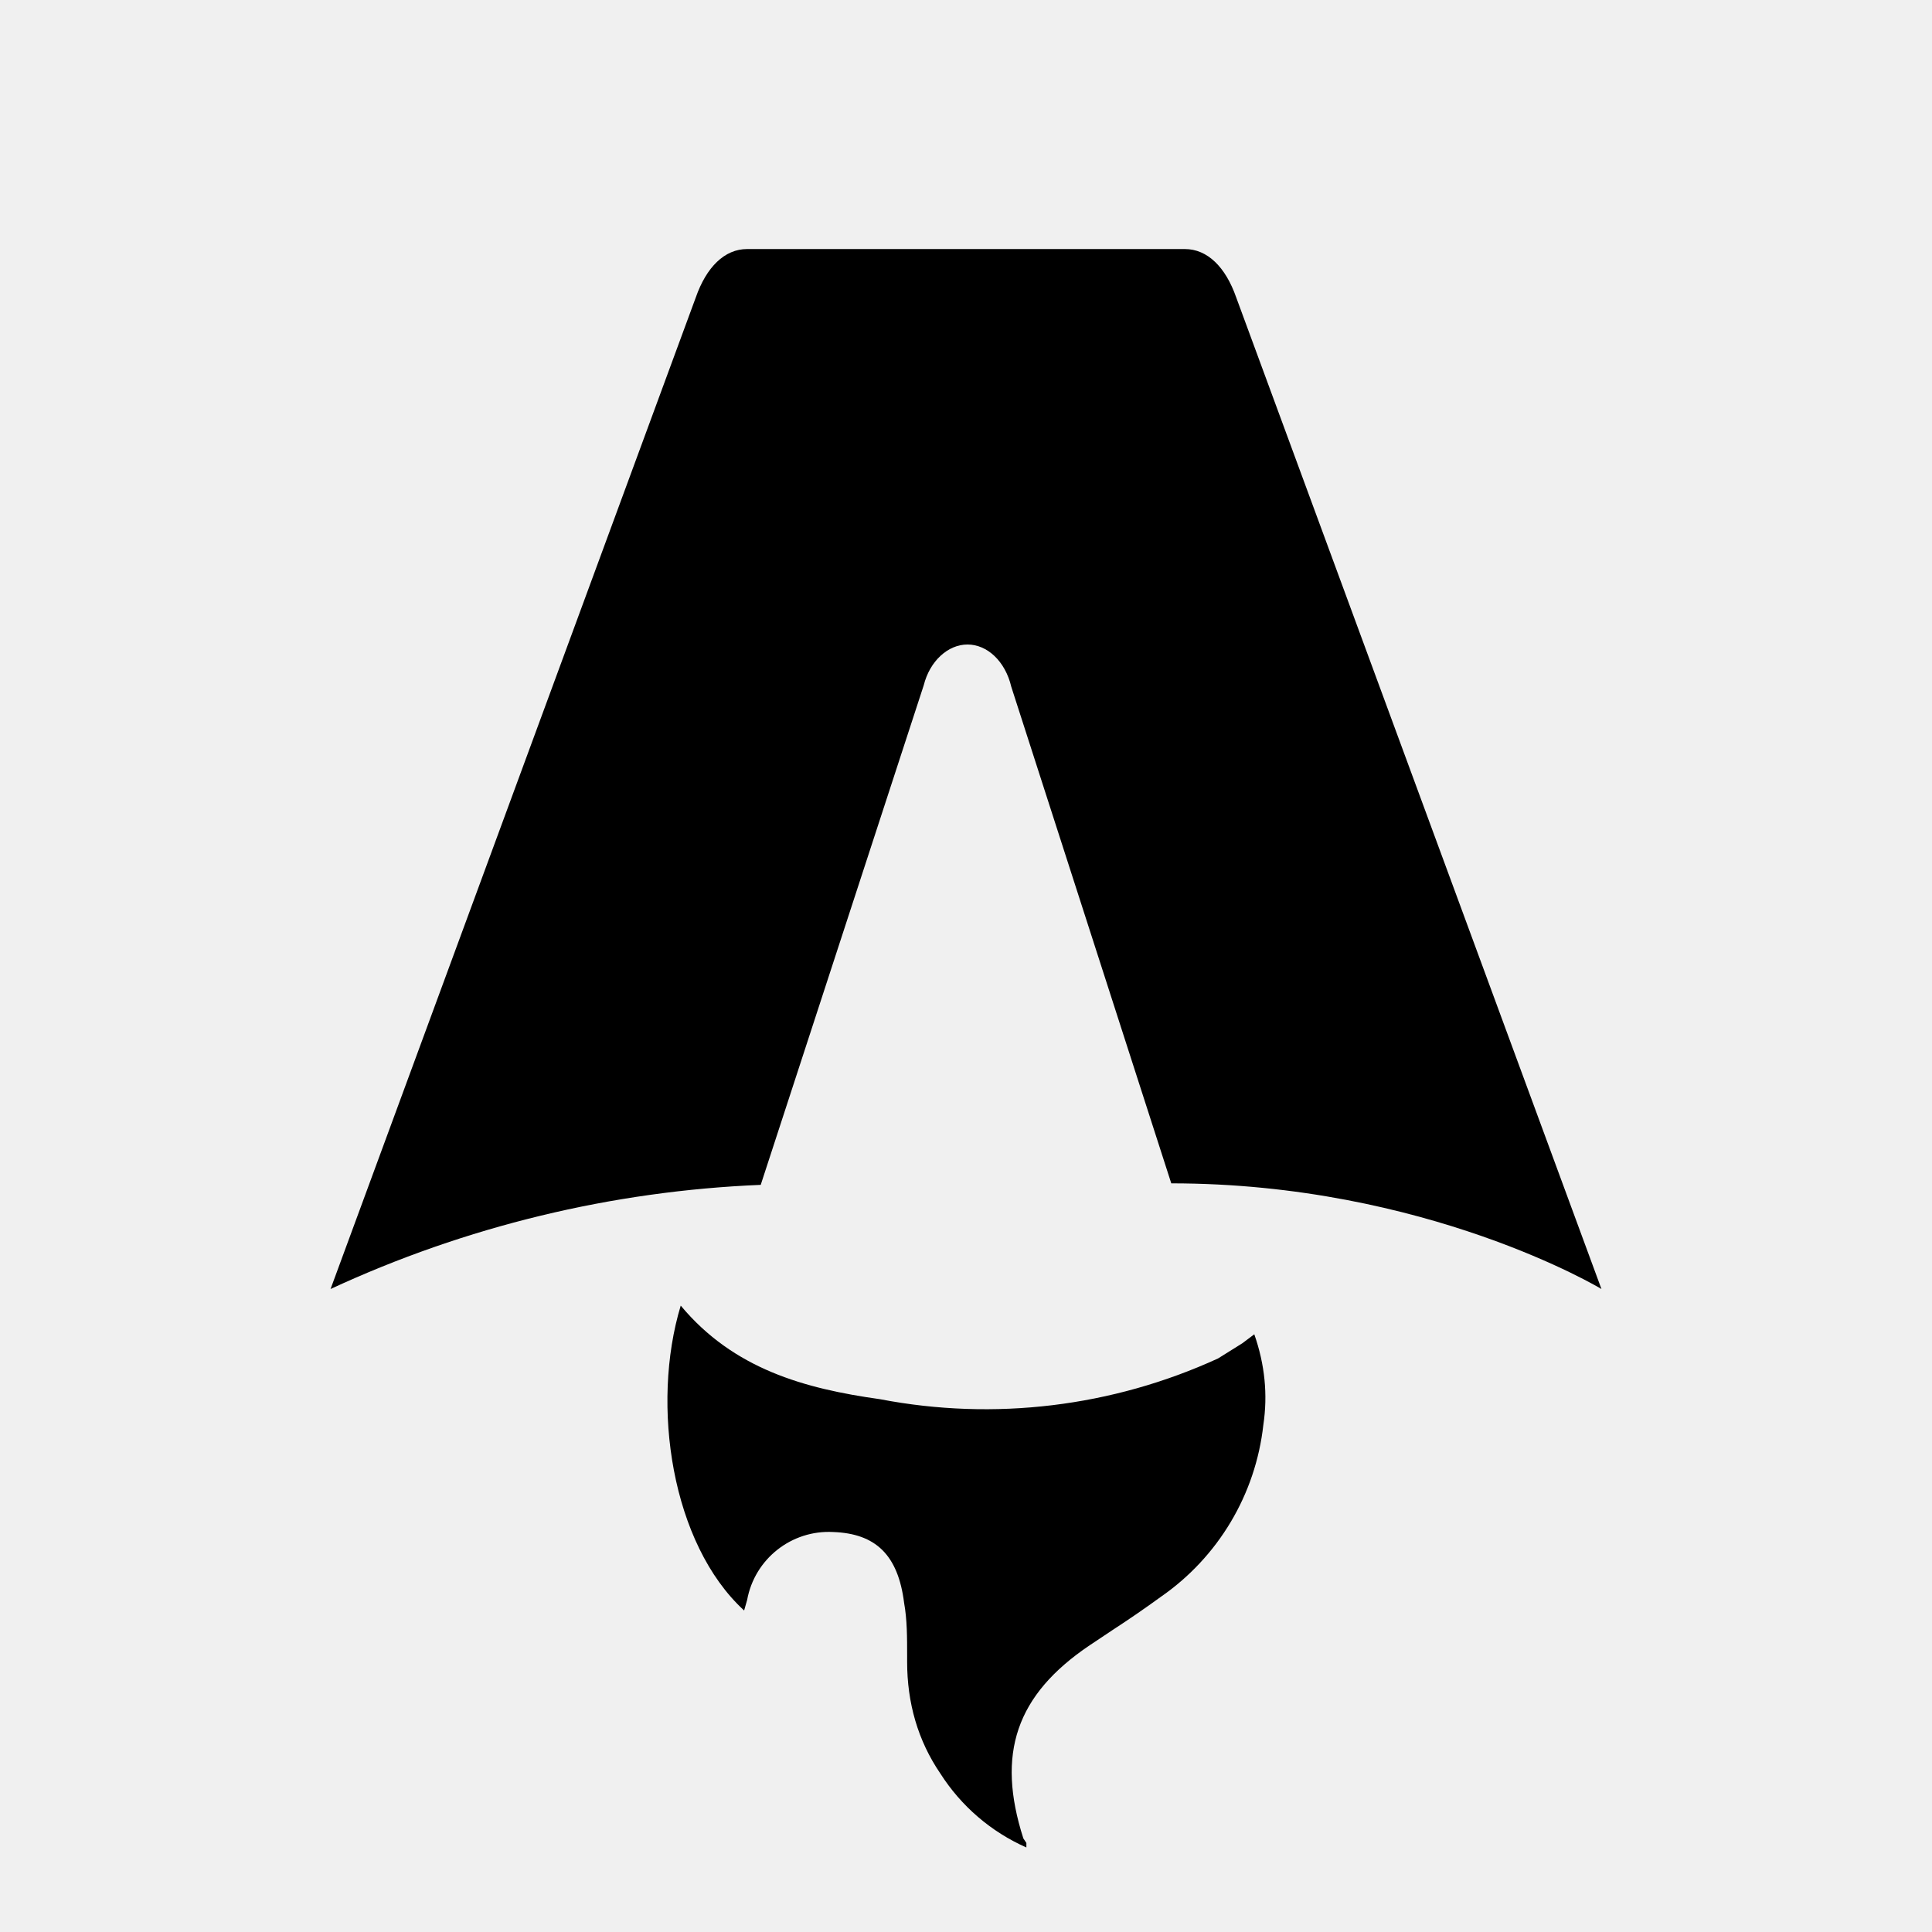
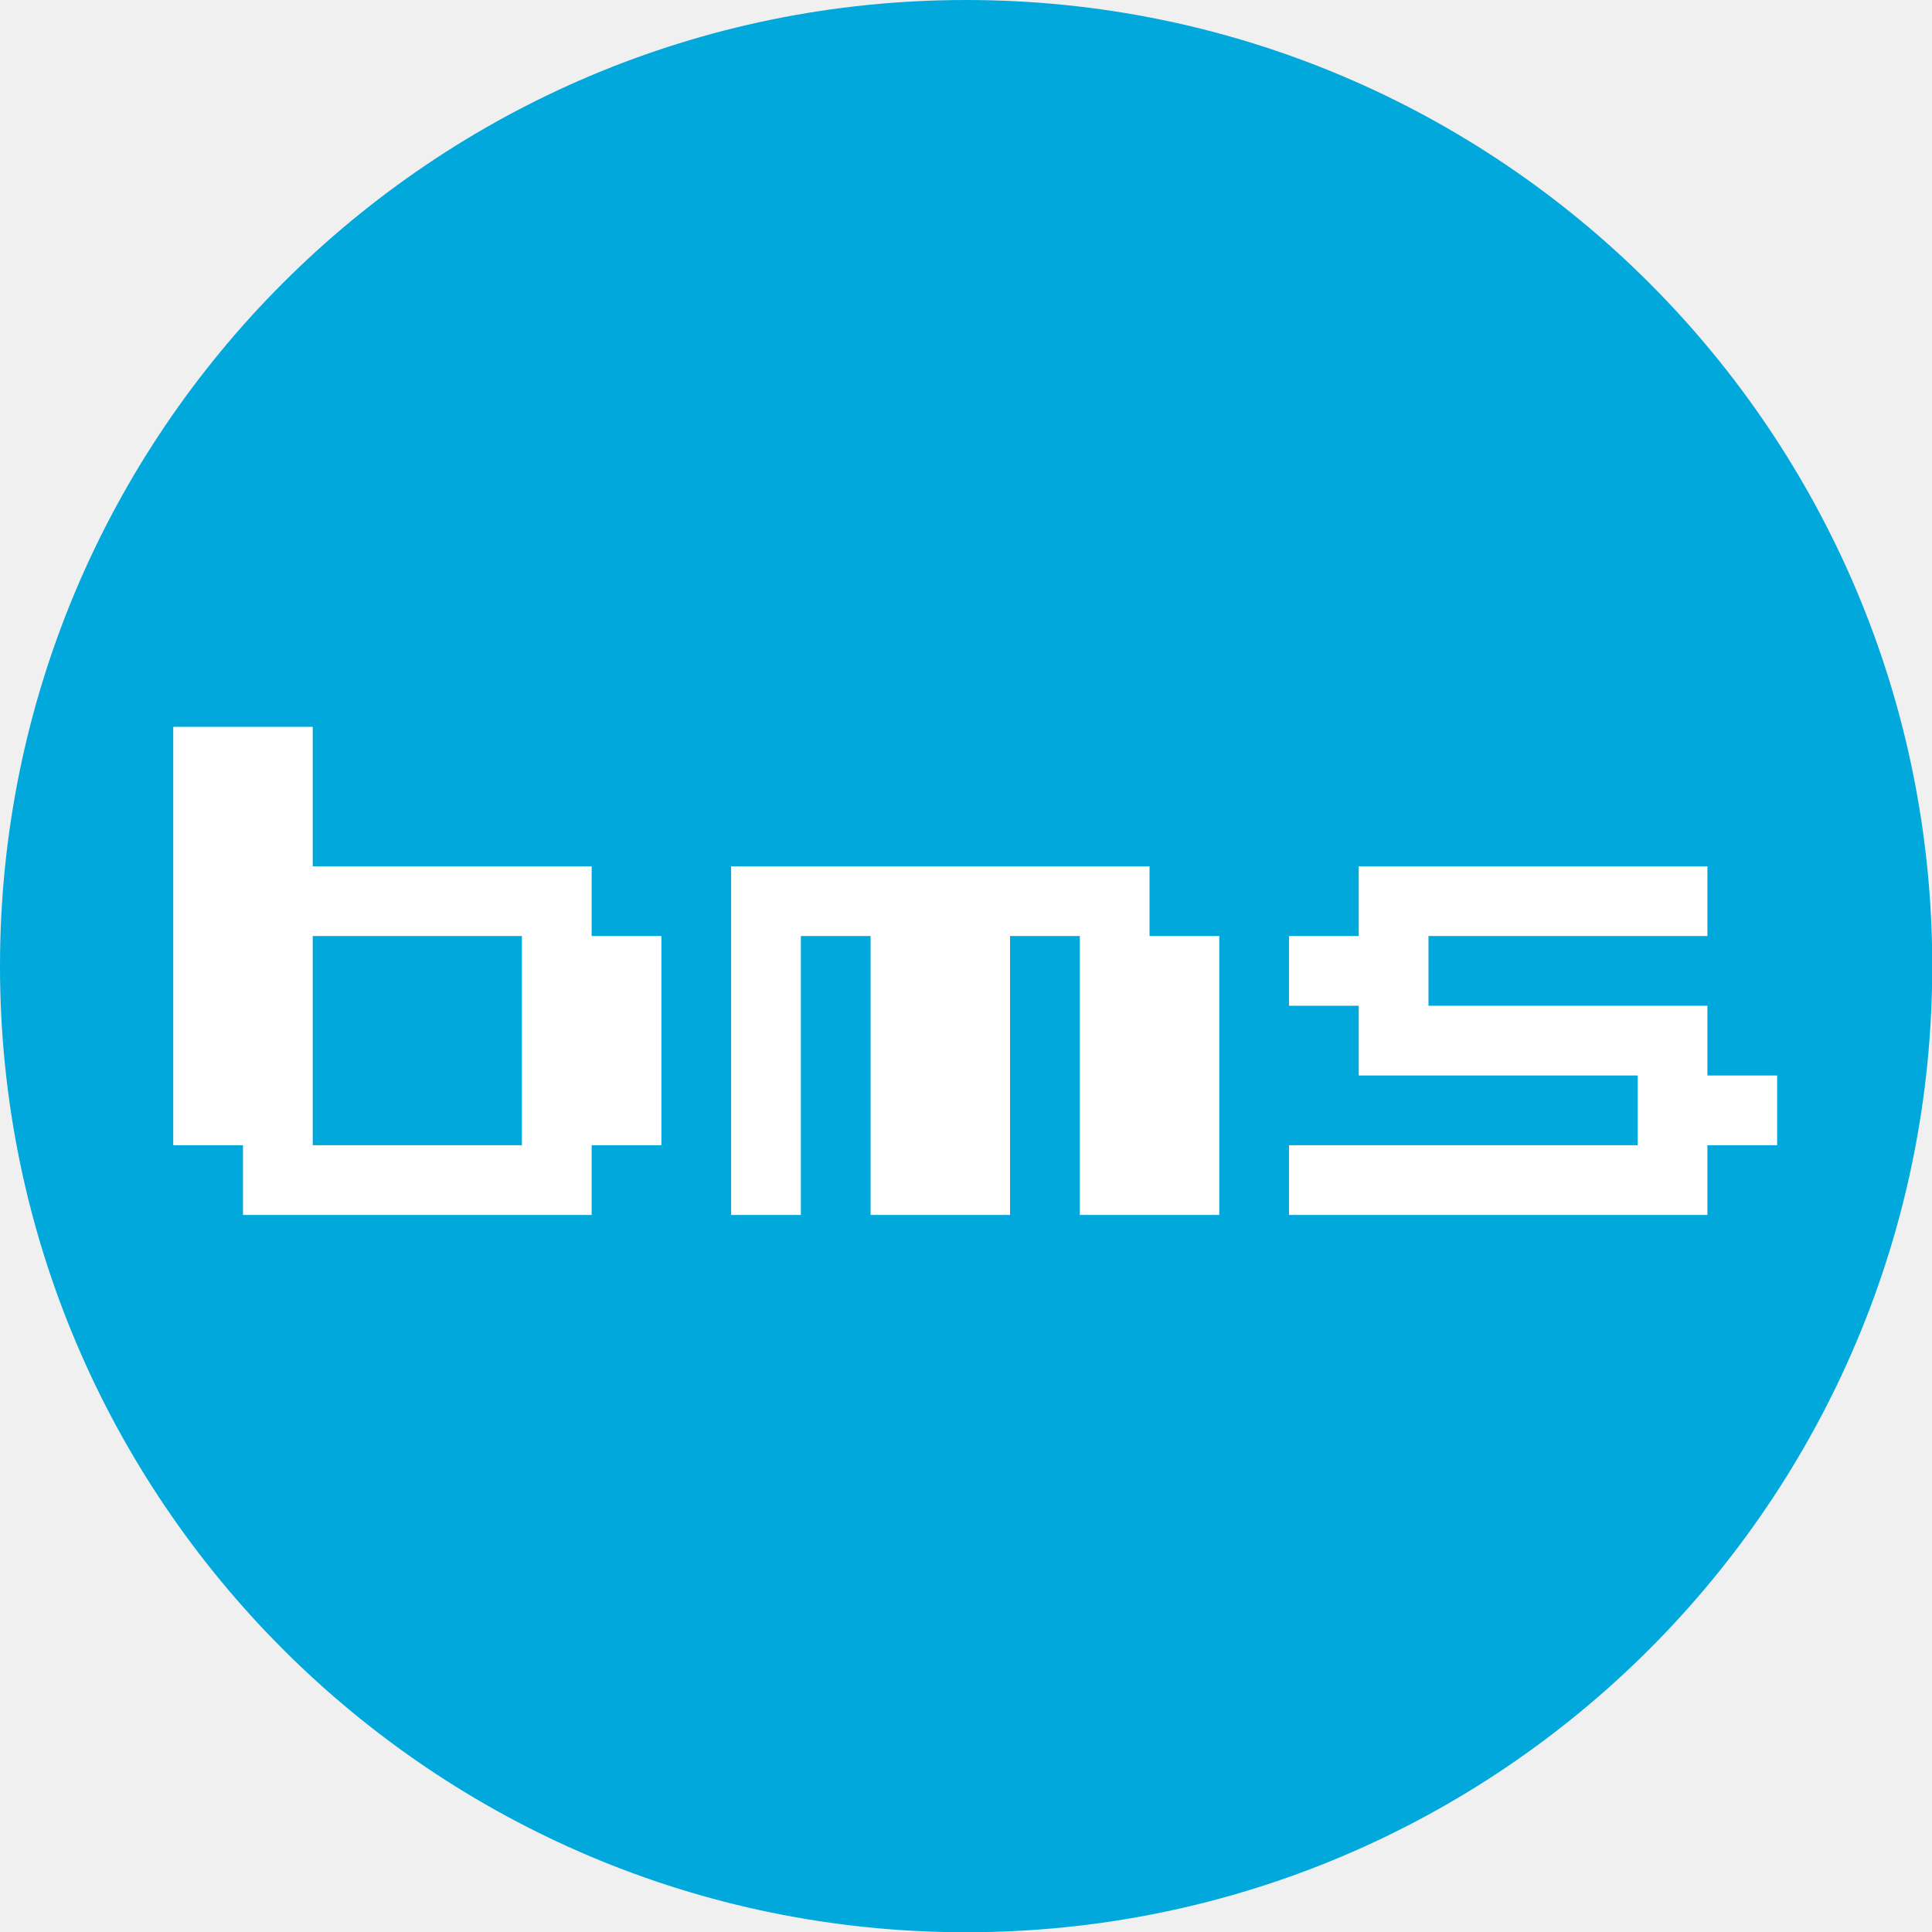
- <svg xmlns="http://www.w3.org/2000/svg" fill="none" viewBox="0 0 128 128">
-   <path d="M50.4 78.5a75.1 75.1 0 0 0-28.5 6.9l24.2-65.7c.7-2 1.9-3.2 3.4-3.2h29c1.5 0 2.7 1.2 3.4 3.2l24.2 65.7s-11.6-7-28.5-7L67 45.5c-.4-1.7-1.6-2.8-2.9-2.8-1.3 0-2.5 1.1-2.9 2.7L50.4 78.5Zm-1.1 28.2Zm-4.2-20.2c-2 6.6-.6 15.8 4.2 20.2a17.5 17.5 0 0 1 .2-.7 5.5 5.5 0 0 1 5.7-4.5c2.8.1 4.3 1.5 4.7 4.7.2 1.1.2 2.3.2 3.5v.4c0 2.7.7 5.2 2.2 7.4a13 13 0 0 0 5.7 4.9v-.3l-.2-.3c-1.8-5.6-.5-9.5 4.4-12.8l1.5-1a73 73 0 0 0 3.2-2.2 16 16 0 0 0 6.8-11.4c.3-2 .1-4-.6-6l-.8.6-1.6 1a37 37 0 0 1-22.4 2.7c-5-.7-9.7-2-13.2-6.2Z" />
-   <style>
-         path { fill: #000; }
-         @media (prefers-color-scheme: dark) {
-             path { fill: #FFF; }
-         }
-     </style>
+ <svg xmlns="http://www.w3.org/2000/svg" width="3780" zoomAndPan="magnify" viewBox="0 0 2835 2835" height="3780" preserveAspectRatio="xMidYMid meet" version="1.0">
+   <defs>
+     <g />
+     <clipPath id="423ec4e560">
+       <path d="M 0 0 L 2835 0 L 2835 2835 L 0 2835 Z M 0 0 " clip-rule="nonzero" />
+     </clipPath>
+     <clipPath id="3e9fbb45ee">
+       <path d="M 0 1417.676 C 0 2200.637 634.715 2835.355 1417.676 2835.355 C 2200.637 2835.355 2835.355 2200.637 2835.355 1417.676 C 2835.355 634.715 2200.637 0 1417.676 0 C 634.715 0 0 634.715 0 1417.676 Z M 0 1417.676 " clip-rule="nonzero" />
+     </clipPath>
+     <clipPath id="666e7c3115">
+       <rect x="0" width="2835" y="0" height="2835" />
+     </clipPath>
+   </defs>
+   <g transform="matrix(1, 0, 0, 1, 0, 0)">
+     <g clip-path="url(#666e7c3115)">
+       <g clip-path="url(#423ec4e560)">
+         <g clip-path="url(#3e9fbb45ee)">
+           <rect x="-623.7" width="4082.4" fill="#00a8dc" height="4082.4" y="-623.7" fill-opacity="1" />
+         </g>
+       </g>
+       <g fill="#ffffff" fill-opacity="1">
+         <g transform="translate(254.2281, 1885.15)">
+           <g>
+             <path d="M 102.328 -102.328 L 102.328 -204.656 L 0 -204.656 L 0 -818.609 L 204.656 -818.609 L 204.656 -613.953 L 613.953 -613.953 L 613.953 -511.641 L 716.281 -511.641 L 716.281 -204.656 L 613.953 -204.656 L 613.953 -102.328 Z M 204.656 -204.656 L 511.641 -204.656 L 511.641 -511.641 L 204.656 -511.641 Z M 204.656 -204.656 " />
+           </g>
+         </g>
+       </g>
+       <g fill="#ffffff" fill-opacity="1">
+         <g transform="translate(1072.857, 1885.15)">
+           <g>
+             <path d="M 0 -102.328 L 0 -613.953 L 613.953 -613.953 L 613.953 -511.641 L 716.281 -511.641 L 716.281 -102.328 L 511.641 -102.328 L 511.641 -511.641 L 409.312 -511.641 L 409.312 -102.328 L 204.656 -102.328 L 204.656 -511.641 L 102.328 -511.641 L 102.328 -102.328 Z M 0 -102.328 " />
+           </g>
+         </g>
+       </g>
+       <g fill="#ffffff" fill-opacity="1">
+         <g transform="translate(1891.485, 1885.15)">
+           <g>
+             <path d="M 0 -102.328 L 0 -204.656 L 511.641 -204.656 L 511.641 -306.984 L 102.328 -306.984 L 102.328 -409.312 L 0 -409.312 L 0 -511.641 L 102.328 -511.641 L 102.328 -613.953 L 613.953 -613.953 L 613.953 -511.641 L 204.656 -511.641 L 204.656 -409.312 L 613.953 -409.312 L 613.953 -306.984 L 716.281 -306.984 L 716.281 -204.656 L 613.953 -204.656 L 613.953 -102.328 Z M 0 -102.328 " />
+           </g>
+         </g>
+       </g>
+     </g>
+   </g>
</svg>
